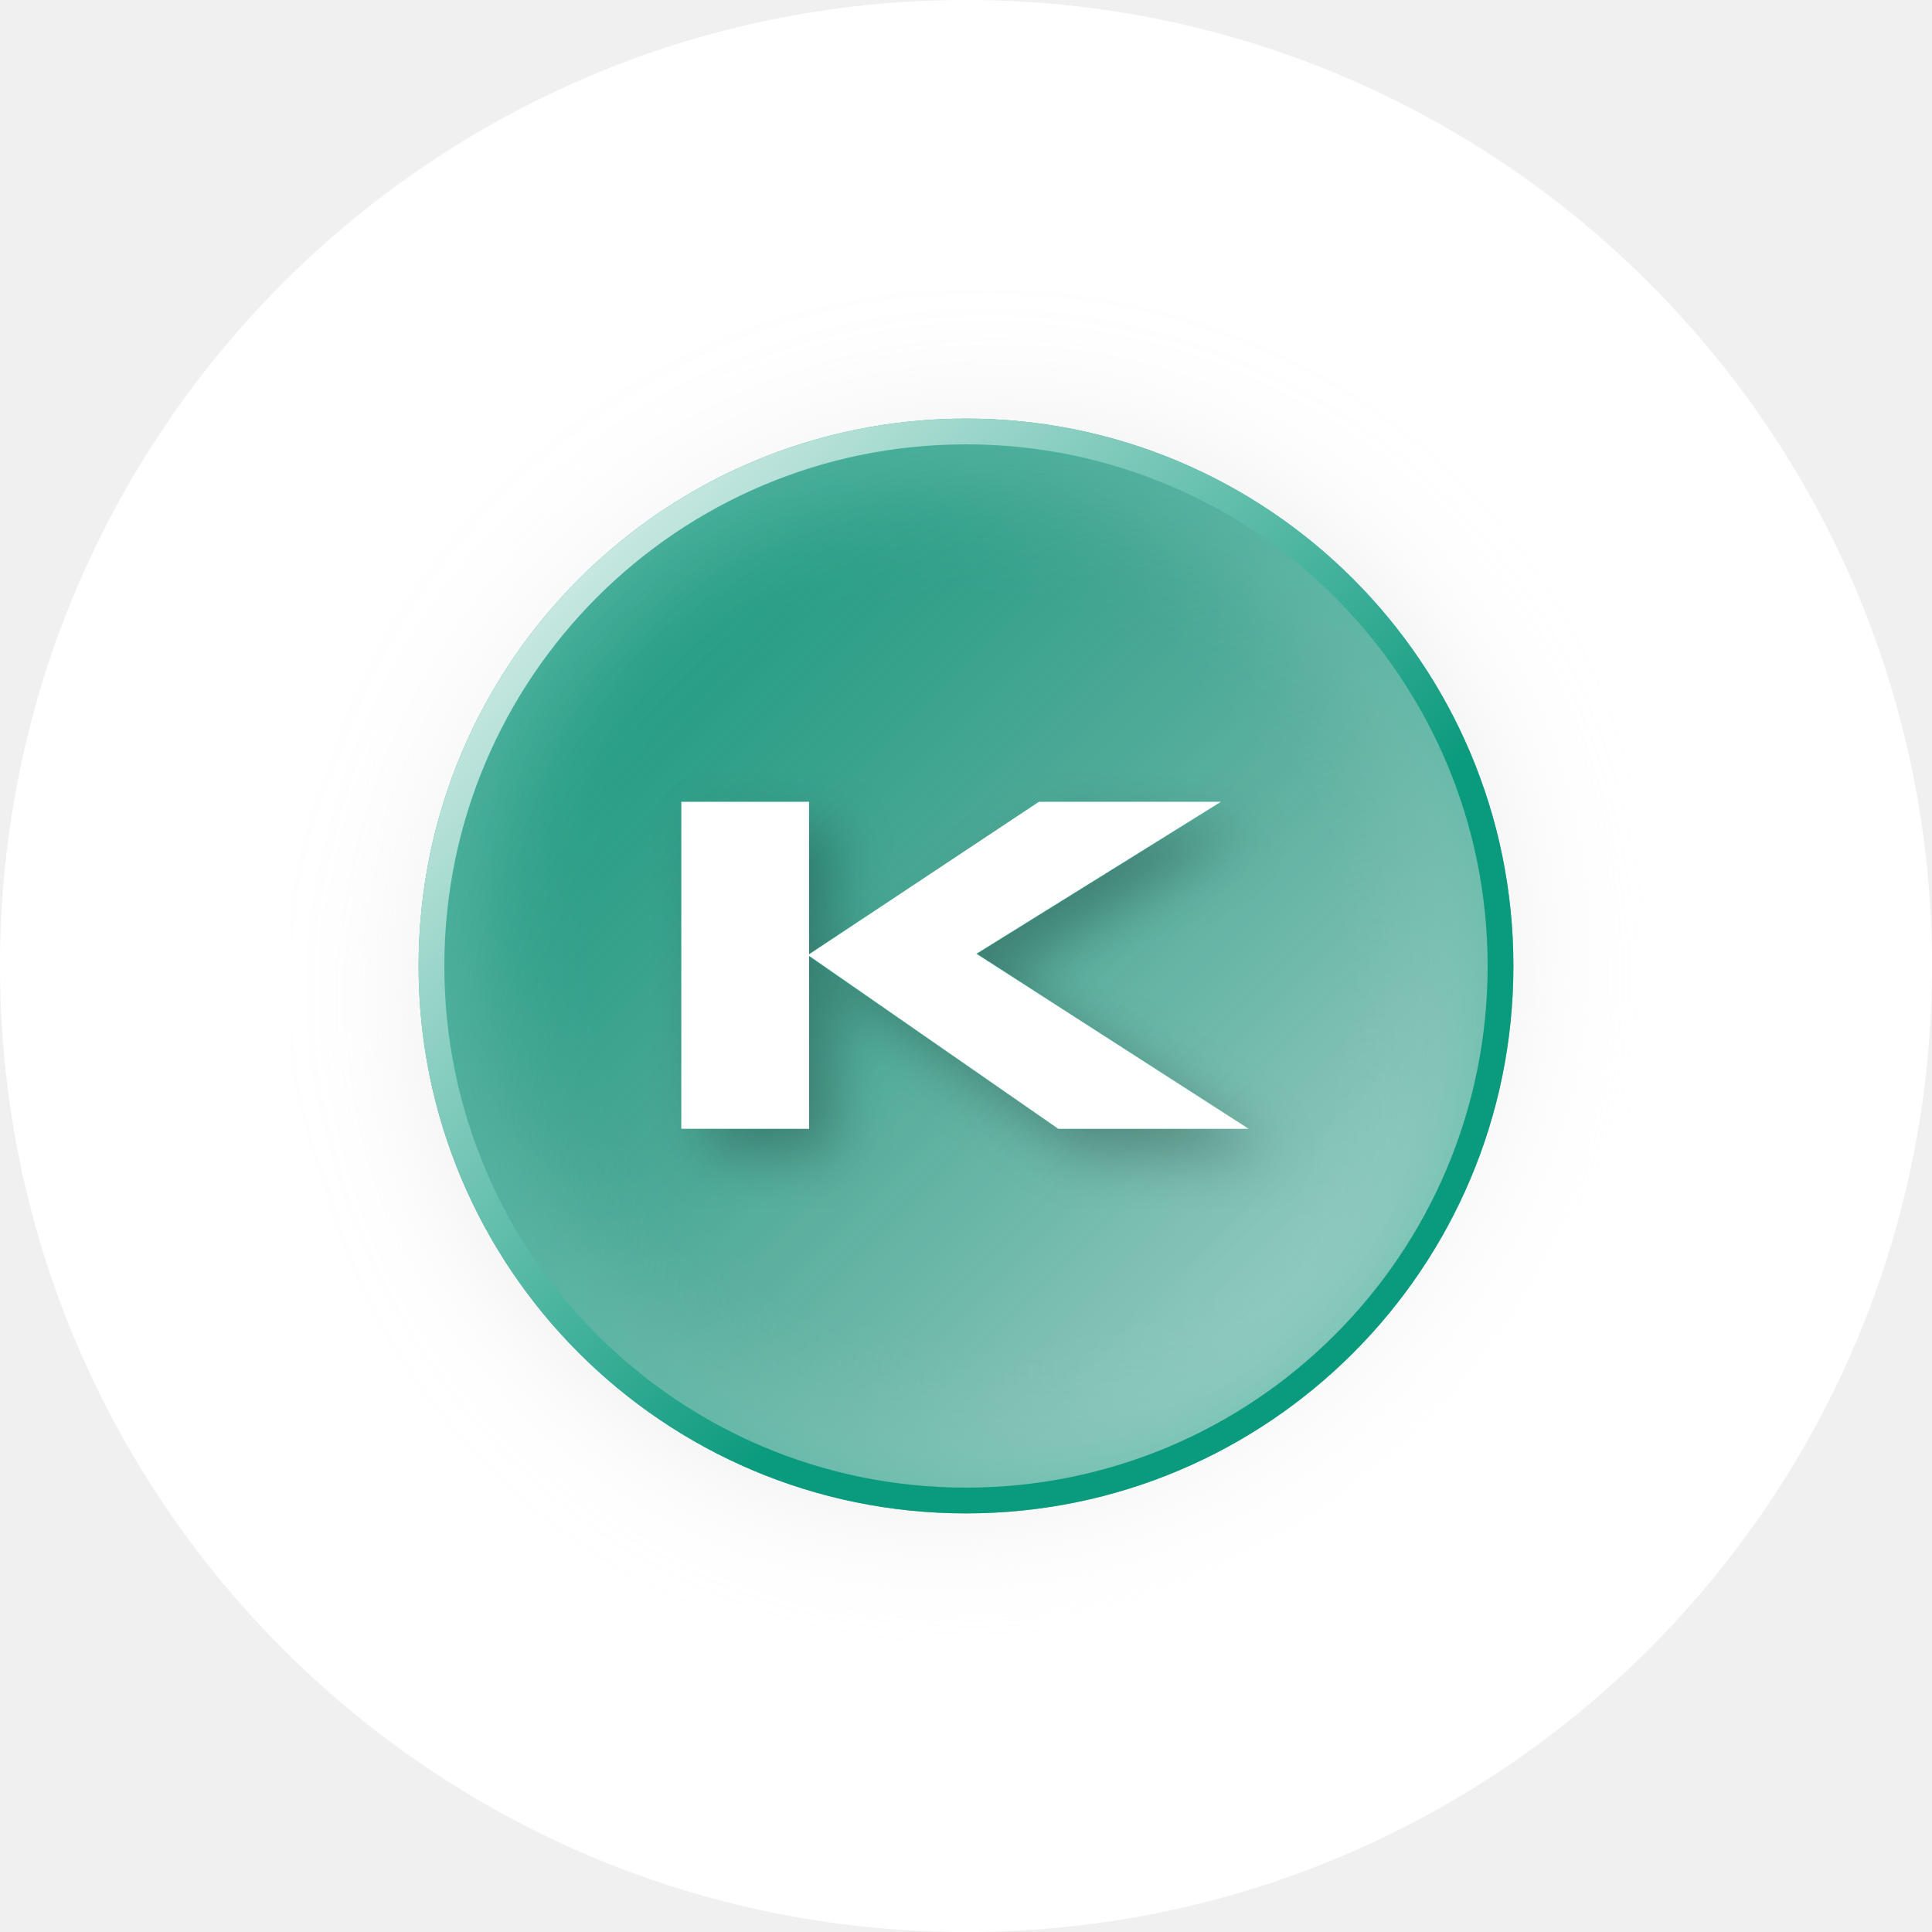
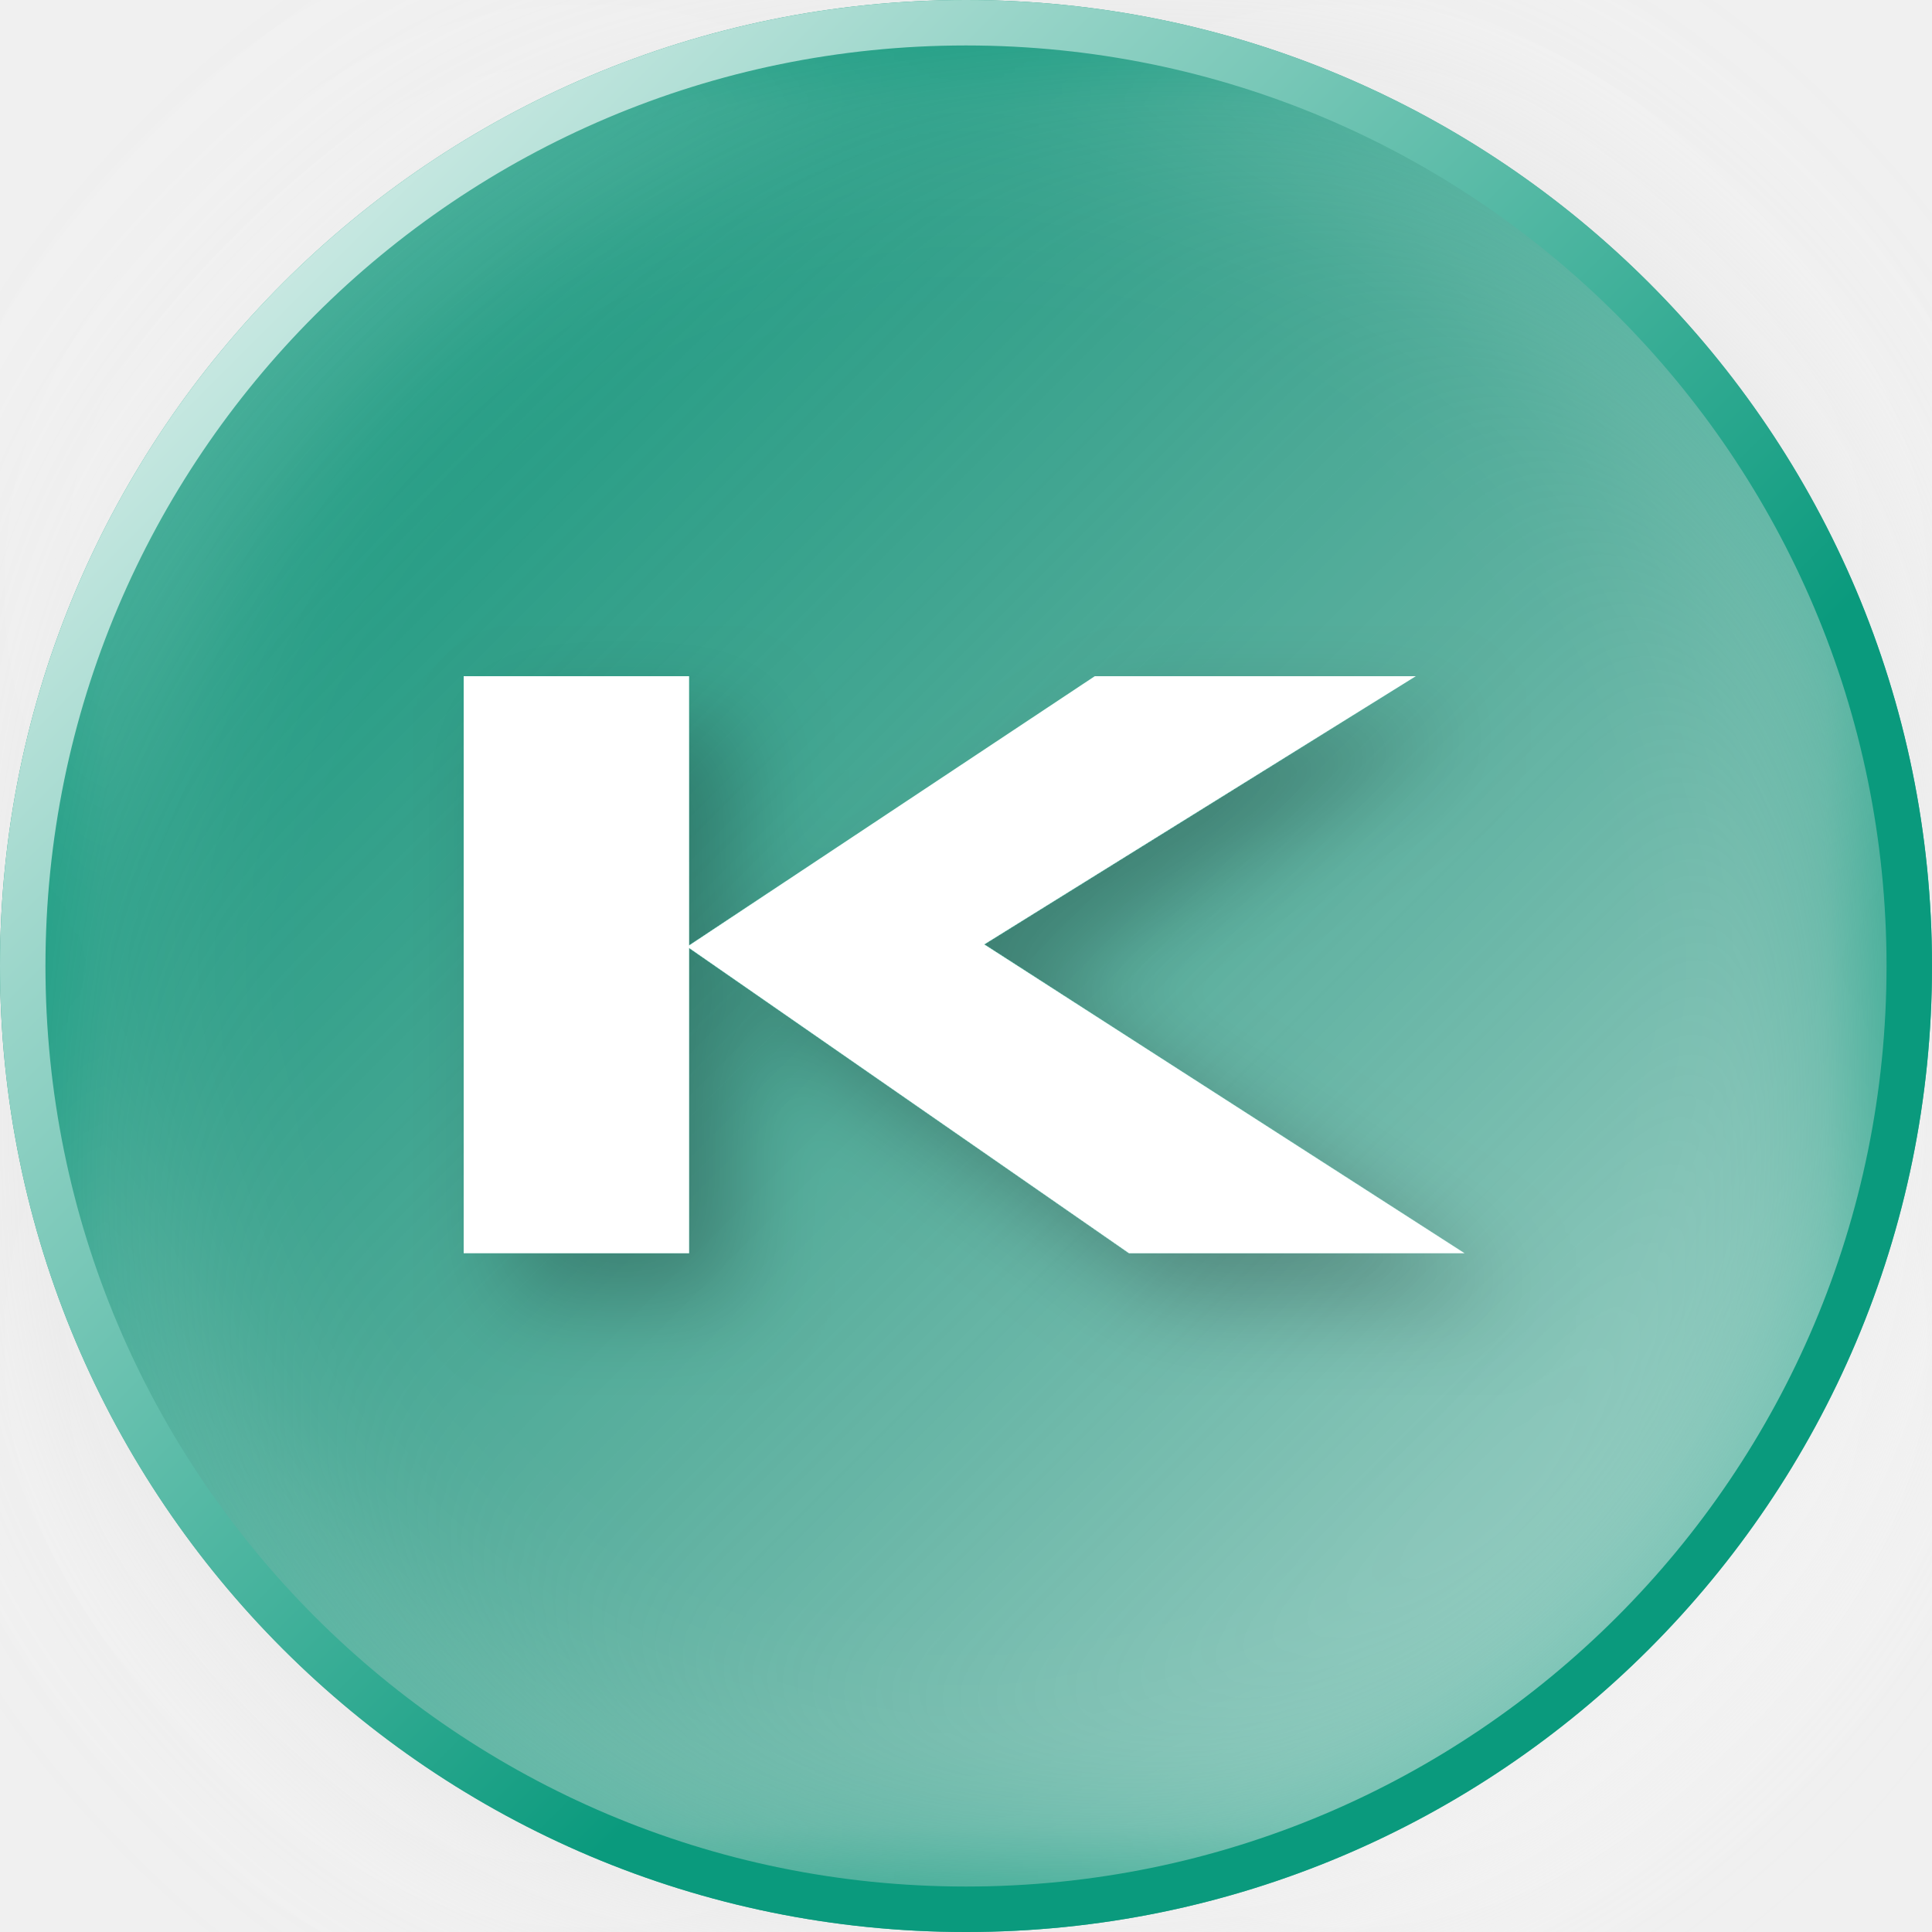
- <svg xmlns="http://www.w3.org/2000/svg" width="300" height="300" viewBox="0 0 300 300" fill="none">
+ <svg xmlns="http://www.w3.org/2000/svg" width="170" height="170" viewBox="65 65 170 170" fill="none">
  <g clip-path="url(#clip0_353_571)">
-     <rect width="300" height="300" rx="150" fill="white" />
    <rect x="65" y="65" width="170" height="170" rx="85" fill="#0A9A7D" />
    <rect x="65" y="65" width="170" height="170" rx="85" fill="black" fill-opacity="0.01" />
    <g filter="url(#filter1_f_353_571)">
      <rect x="65" y="65" width="170" height="170" rx="85" stroke="white" stroke-width="5" />
    </g>
    <g filter="url(#filter2_f_353_571)">
      <rect x="65" y="65" width="170" height="170" rx="85" fill="url(#paint0_linear_353_571)" />
    </g>
    <rect x="67" y="67" width="166" height="166" rx="83" stroke="url(#paint1_linear_353_571)" stroke-width="4" />
    <g filter="url(#filter3_d_353_571)">
      <path d="M148.085 150.283V145.841L193.86 175.273H164.348L125.475 148.3L161.333 124.5H189.576L148.085 150.283ZM105.8 124.5H125.633V175.273H105.8V124.5Z" fill="white" />
    </g>
    <path d="M148.085 150.283V145.841L193.86 175.273H164.348L125.475 148.3L161.333 124.5H189.576L148.085 150.283ZM105.8 124.5H125.633V175.273H105.8V124.5Z" fill="white" fill-opacity="0.1" />
  </g>
  <defs>
    <filter id="filter1_f_353_571" x="43" y="43" width="214" height="214" filterUnits="userSpaceOnUse" color-interpolation-filters="sRGB">
      <feFlood flood-opacity="0" result="BackgroundImageFix" />
      <feBlend mode="normal" in="SourceGraphic" in2="BackgroundImageFix" result="shape" />
      <feGaussianBlur stdDeviation="9.75" result="effect1_foregroundBlur_353_571" />
    </filter>
    <filter id="filter2_f_353_571" x="45" y="45" width="210" height="210" filterUnits="userSpaceOnUse" color-interpolation-filters="sRGB">
      <feFlood flood-opacity="0" result="BackgroundImageFix" />
      <feBlend mode="normal" in="SourceGraphic" in2="BackgroundImageFix" result="shape" />
      <feGaussianBlur stdDeviation="10" result="effect1_foregroundBlur_353_571" />
    </filter>
    <filter id="filter3_d_353_571" x="101.4" y="120.1" width="104.86" height="67.573" filterUnits="userSpaceOnUse" color-interpolation-filters="sRGB">
      <feFlood flood-opacity="0" result="BackgroundImageFix" />
      <feColorMatrix in="SourceAlpha" type="matrix" values="0 0 0 0 0 0 0 0 0 0 0 0 0 0 0 0 0 0 127 0" result="hardAlpha" />
      <feOffset dx="4" dy="4" />
      <feGaussianBlur stdDeviation="4.2" />
      <feComposite in2="hardAlpha" operator="out" />
      <feColorMatrix type="matrix" values="0 0 0 0 0 0 0 0 0 0 0 0 0 0 0 0 0 0 0.25 0" />
      <feBlend mode="normal" in2="BackgroundImageFix" result="effect1_dropShadow_353_571" />
      <feBlend mode="normal" in="SourceGraphic" in2="effect1_dropShadow_353_571" result="shape" />
    </filter>
    <linearGradient id="paint0_linear_353_571" x1="65" y1="65" x2="235" y2="235" gradientUnits="userSpaceOnUse">
      <stop stop-color="#999999" stop-opacity="0" />
      <stop offset="1" stop-color="white" stop-opacity="0.75" />
    </linearGradient>
    <linearGradient id="paint1_linear_353_571" x1="65" y1="65" x2="235" y2="235" gradientUnits="userSpaceOnUse">
      <stop stop-color="white" />
      <stop offset="0.635" stop-color="#0A9A7D" />
    </linearGradient>
    <clipPath id="clip0_353_571">
      <rect width="300" height="300" rx="150" fill="white" />
    </clipPath>
  </defs>
</svg>
